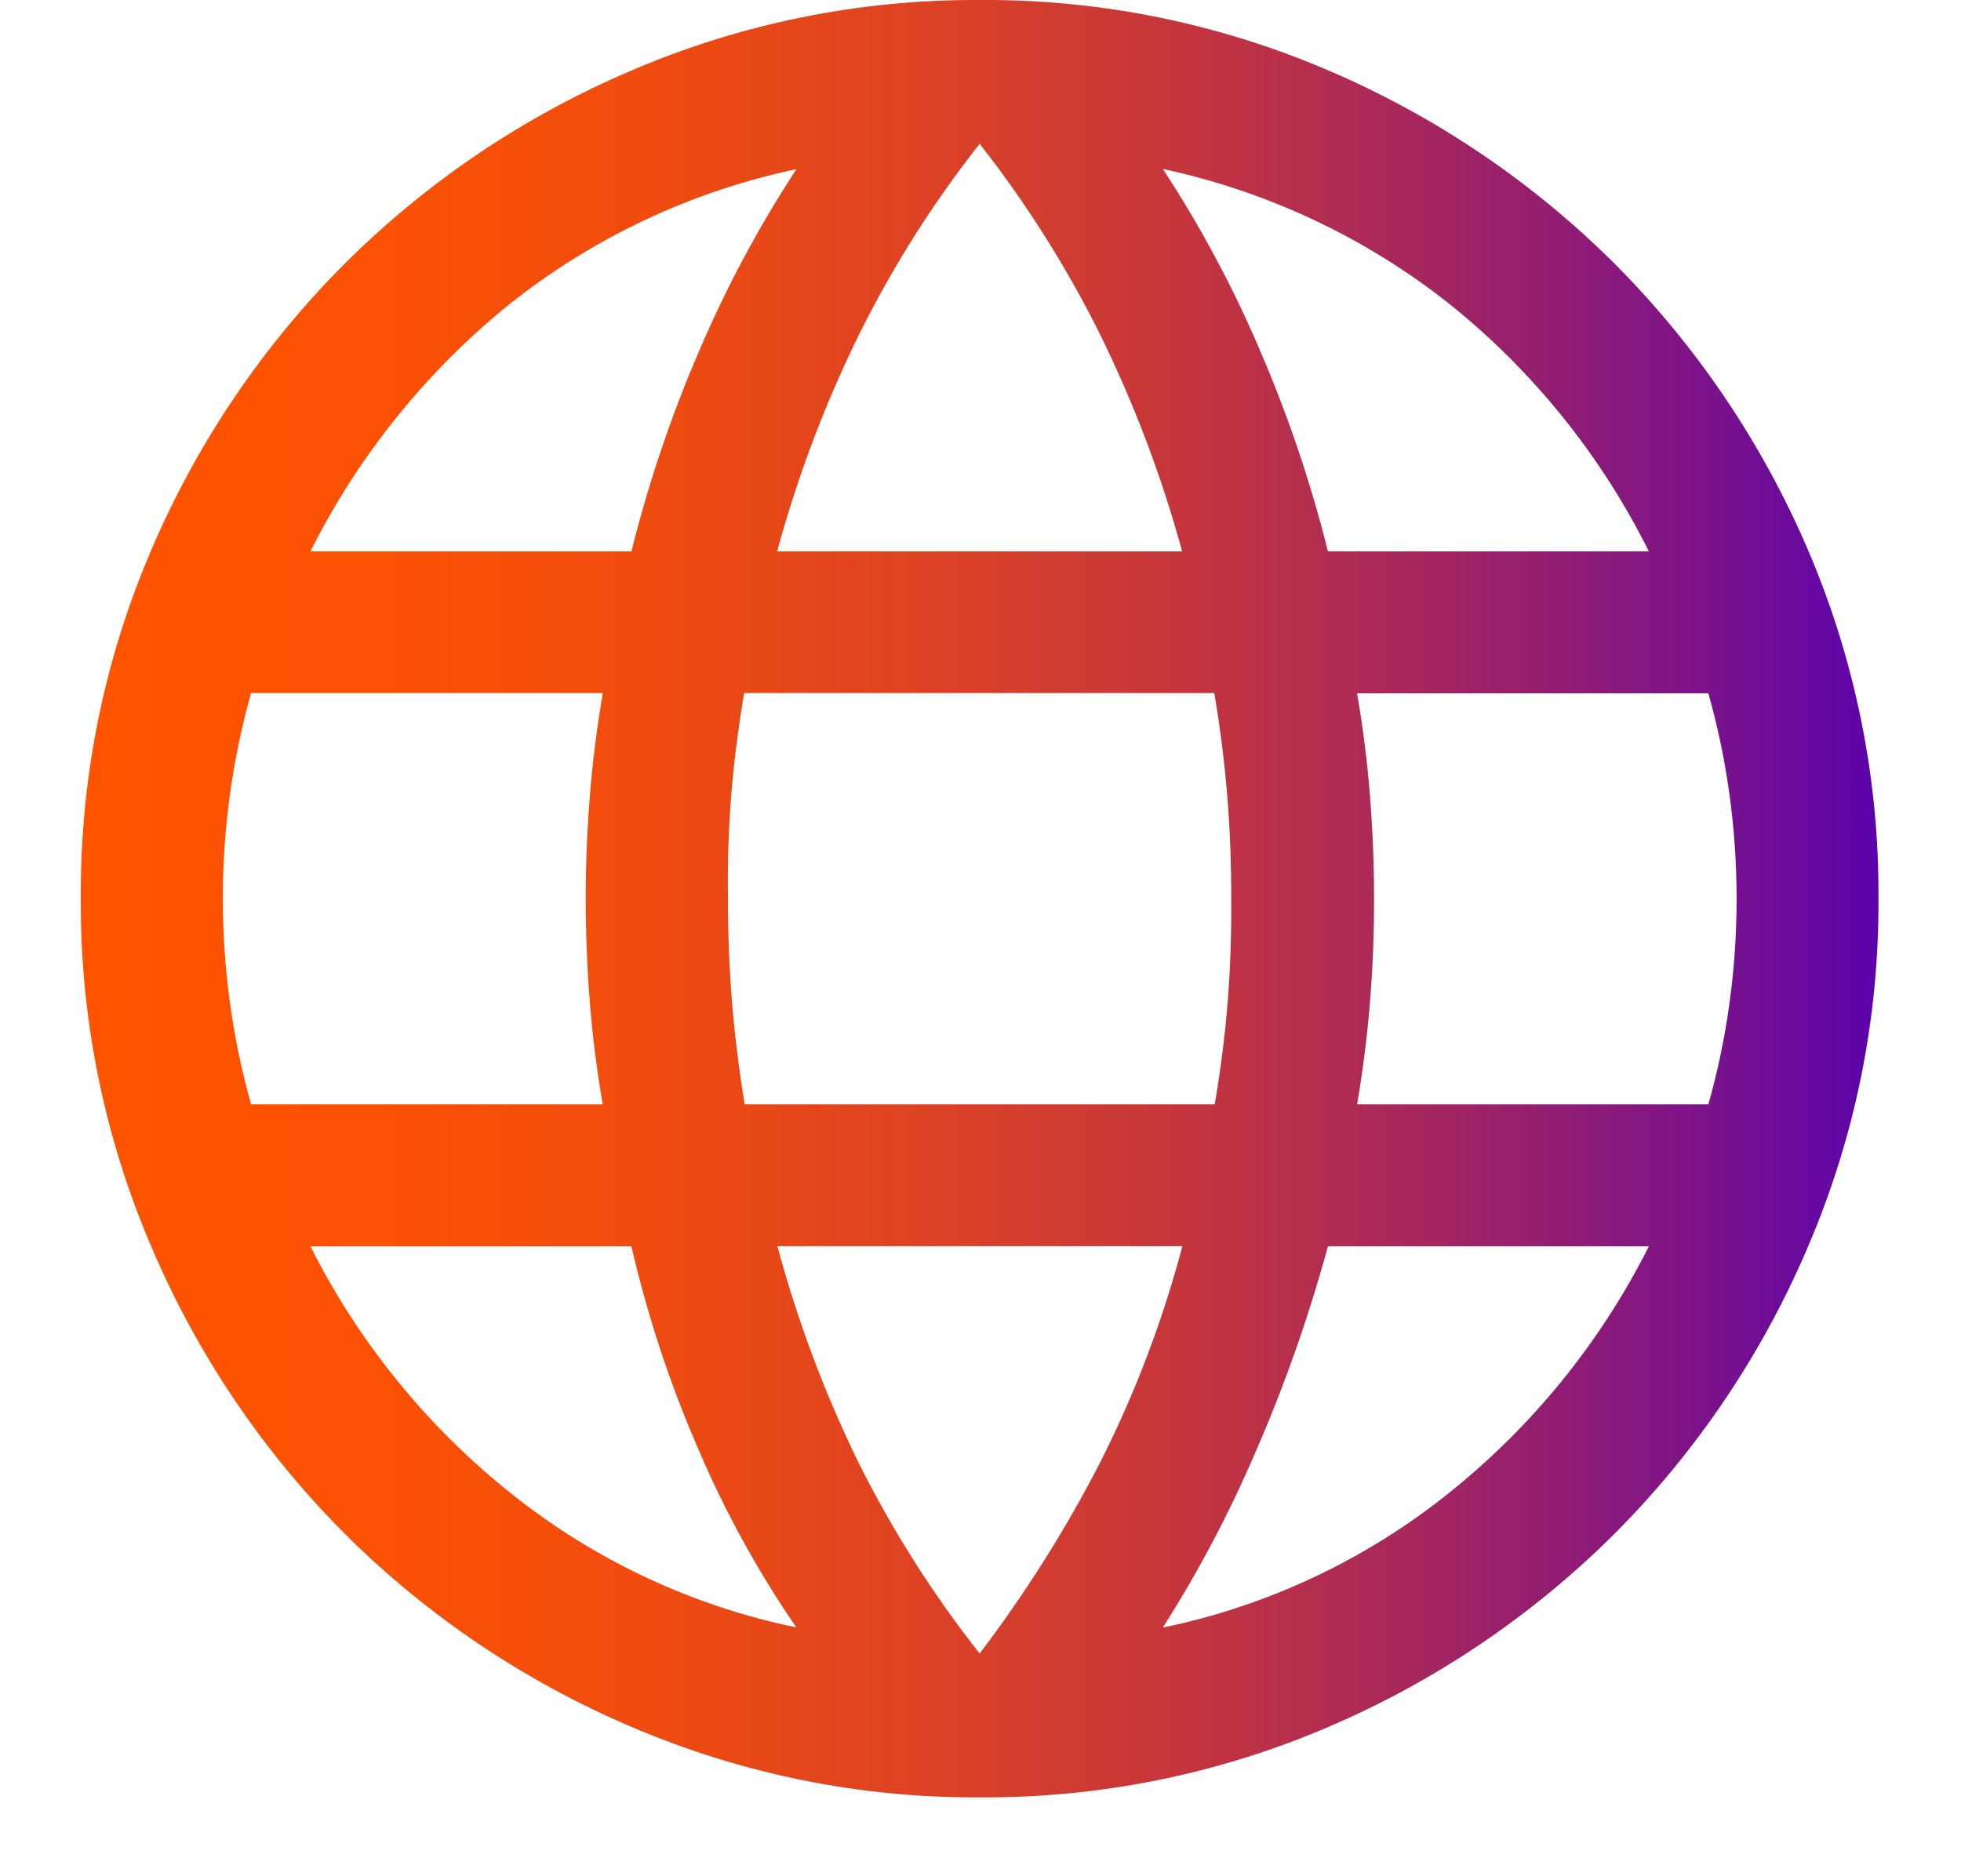
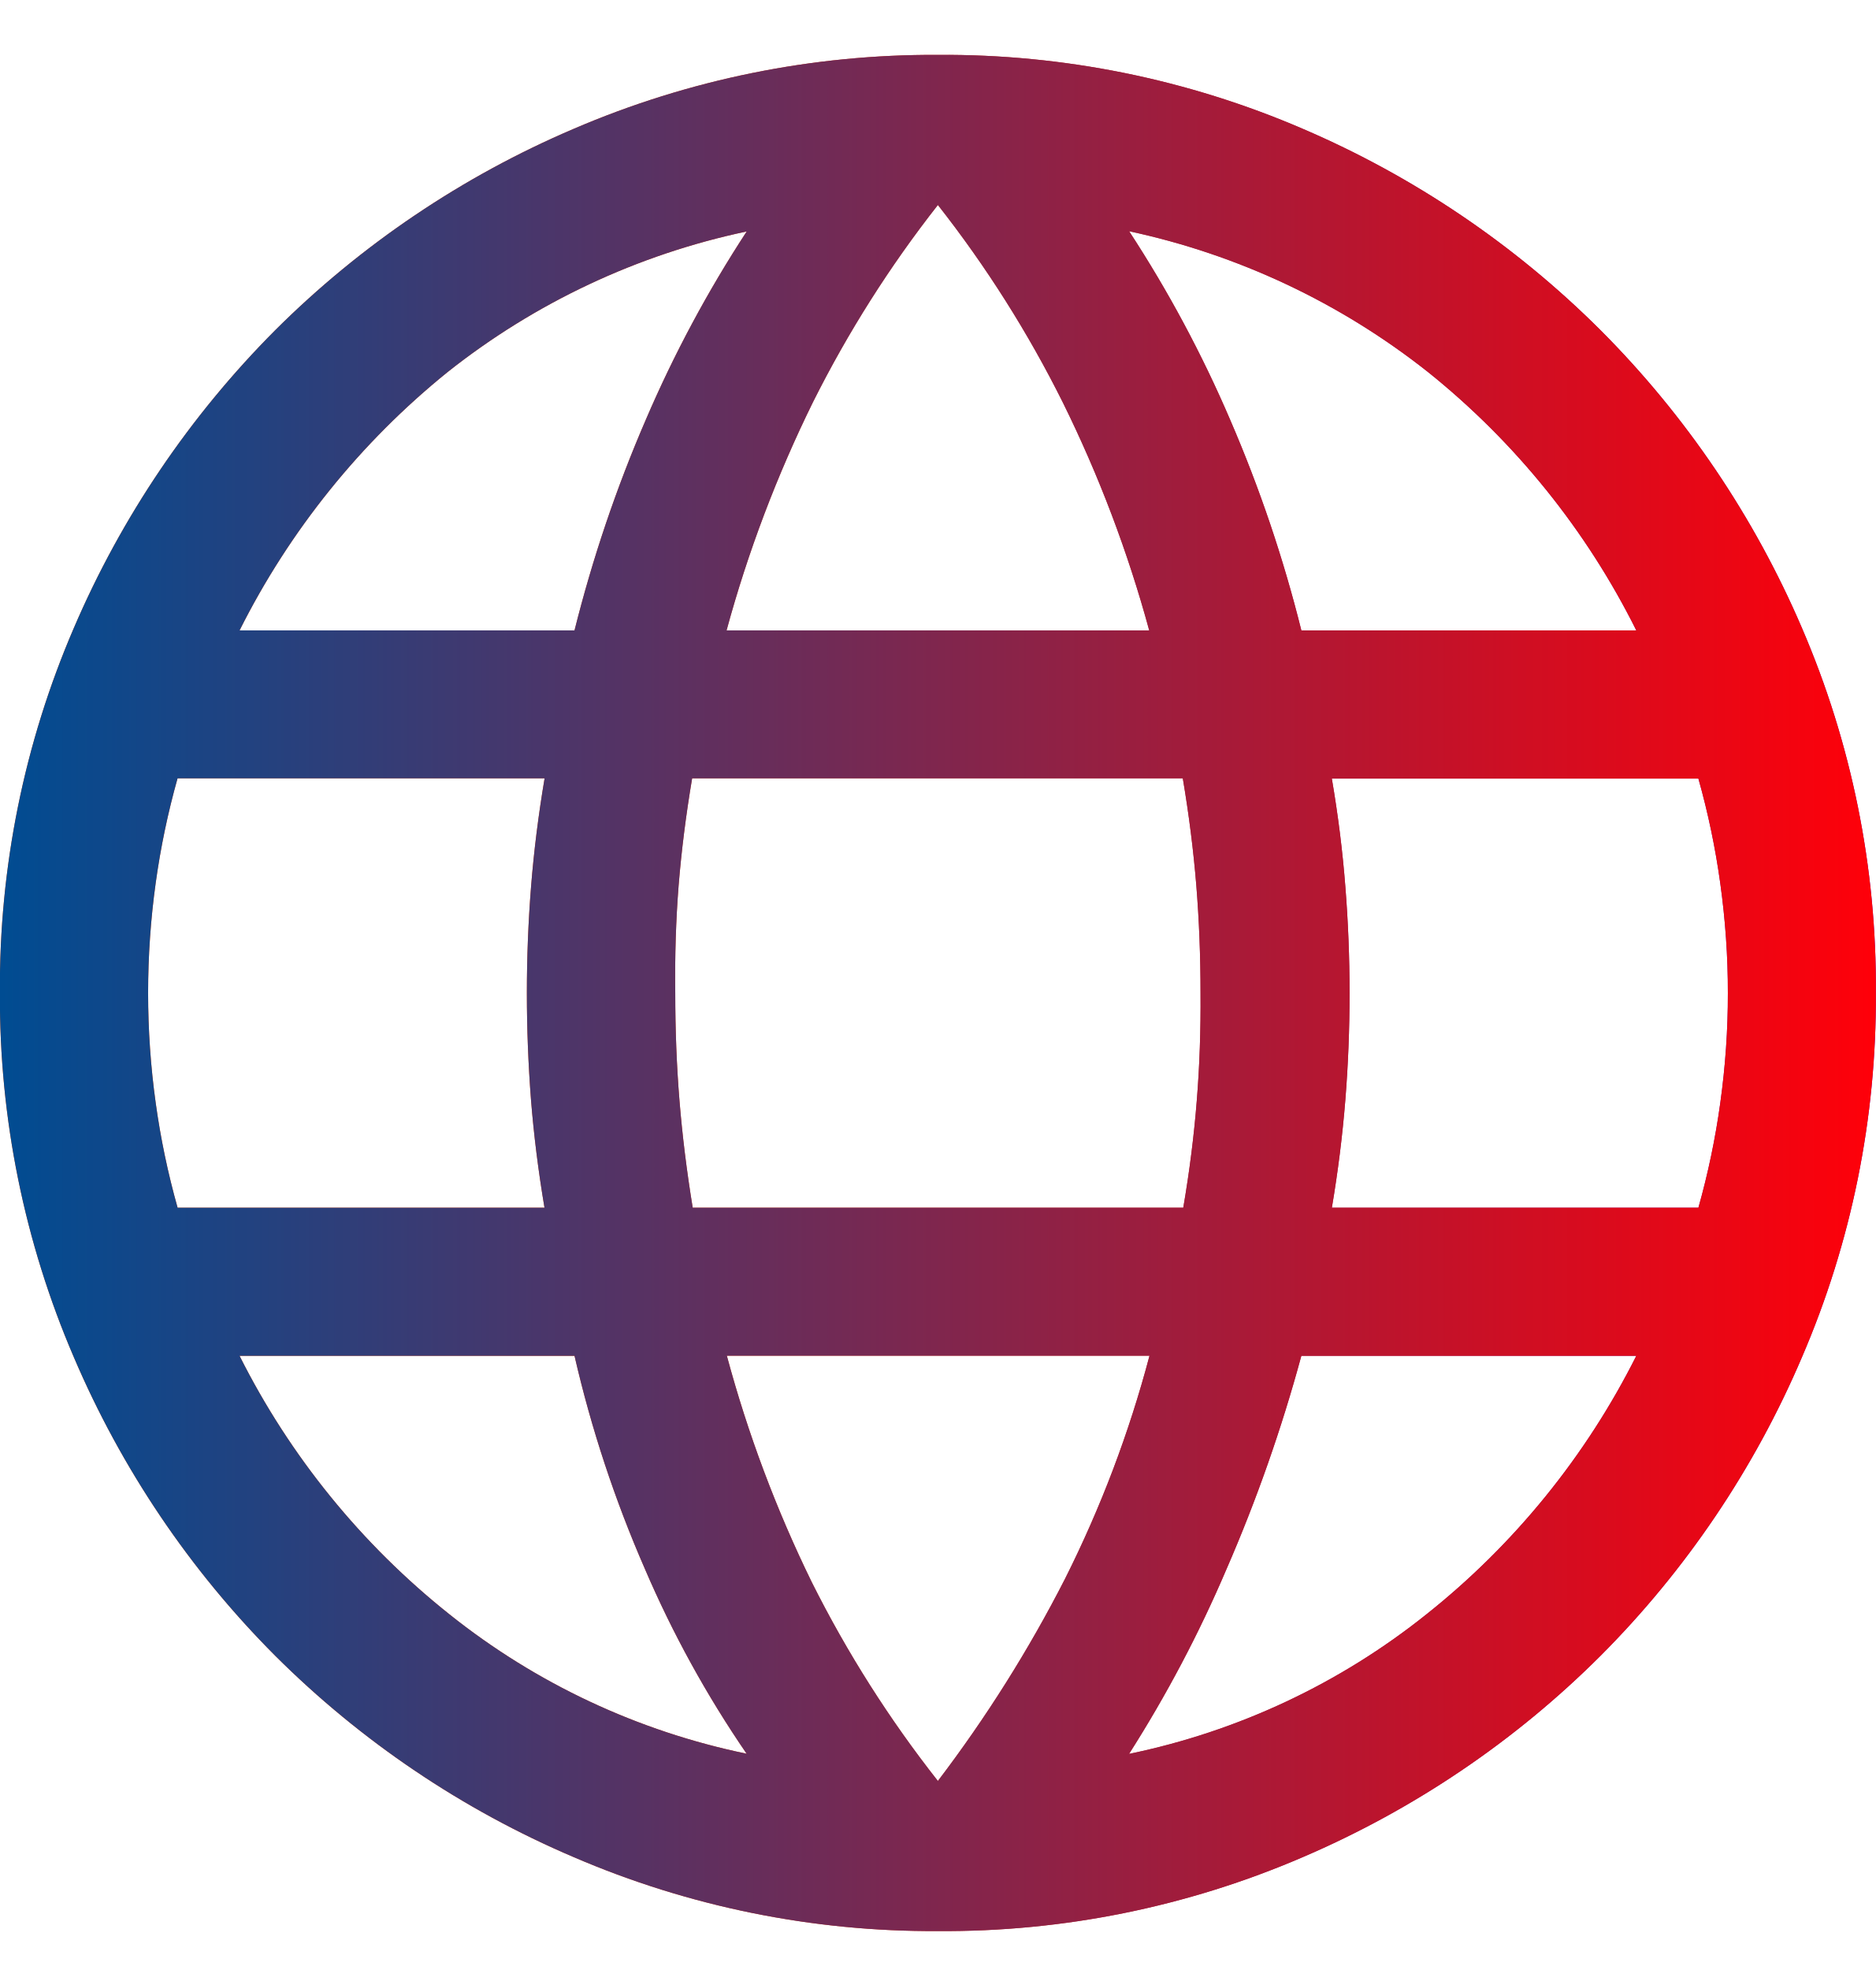
- <svg xmlns="http://www.w3.org/2000/svg" width="23" height="22" viewBox="0 0 23 22" fill="none">
-   <path d="M11.49 21.084C10.083 21.092 8.69 20.809 7.397 20.253C6.145 19.719 5.006 18.951 4.042 17.99C3.081 17.026 2.313 15.887 1.779 14.634C1.223 13.342 0.94 11.949 0.948 10.542C0.938 9.132 1.221 7.736 1.779 6.441C2.314 5.192 3.082 4.056 4.042 3.094C5.006 2.133 6.145 1.365 7.397 0.831C8.69 0.275 10.083 -0.008 11.49 0C12.899 -0.01 14.296 0.273 15.591 0.831C16.84 1.366 17.975 2.134 18.938 3.094C19.897 4.056 20.665 5.192 21.201 6.441C21.758 7.736 22.041 9.132 22.032 10.542C22.04 11.949 21.757 13.342 21.201 14.634C20.667 15.887 19.899 17.026 18.938 17.99C17.975 18.95 16.84 19.718 15.591 20.253C14.296 20.811 12.899 21.093 11.49 21.084ZM11.49 19.397C12.032 18.683 12.511 17.923 12.919 17.124C13.321 16.324 13.639 15.484 13.868 14.618H9.118C9.354 15.496 9.674 16.35 10.074 17.166C10.469 17.956 10.943 18.703 11.49 19.397ZM9.341 19.092C8.892 18.438 8.508 17.741 8.195 17.01C7.859 16.239 7.595 15.439 7.406 14.62H3.641C4.208 15.747 5.012 16.738 6 17.524C6.975 18.302 8.12 18.839 9.342 19.091L9.341 19.092ZM13.639 19.092C14.861 18.84 16.006 18.302 16.981 17.524C17.968 16.738 18.773 15.747 19.339 14.62H15.575C15.352 15.439 15.07 16.242 14.731 17.021C14.424 17.739 14.059 18.432 13.639 19.091V19.092ZM2.944 12.955H7.069C6.998 12.542 6.948 12.138 6.917 11.742C6.886 11.345 6.87 10.945 6.87 10.542C6.87 10.139 6.886 9.74 6.918 9.343C6.949 8.947 7 8.543 7.07 8.13H2.945C2.836 8.516 2.754 8.909 2.699 9.305C2.642 9.715 2.613 10.128 2.614 10.542C2.613 10.955 2.642 11.368 2.699 11.777C2.754 12.174 2.836 12.567 2.945 12.953L2.944 12.955ZM8.733 12.955H14.247C14.318 12.542 14.368 12.142 14.399 11.752C14.43 11.363 14.444 10.959 14.441 10.542C14.441 10.125 14.426 9.722 14.394 9.333C14.362 8.944 14.312 8.543 14.242 8.13H8.728C8.658 8.543 8.607 8.944 8.576 9.333C8.545 9.722 8.532 10.125 8.538 10.542C8.538 10.959 8.554 11.362 8.585 11.751C8.617 12.14 8.667 12.541 8.734 12.954L8.733 12.955ZM15.912 12.955H20.037C20.146 12.569 20.228 12.177 20.283 11.78C20.34 11.37 20.368 10.957 20.368 10.544C20.368 10.131 20.34 9.718 20.283 9.309C20.228 8.912 20.146 8.519 20.037 8.133H15.917C15.988 8.546 16.038 8.95 16.069 9.347C16.1 9.743 16.116 10.142 16.116 10.545C16.116 10.948 16.101 11.347 16.069 11.744C16.037 12.14 15.987 12.545 15.917 12.957L15.912 12.955ZM15.575 6.468H19.339C18.778 5.341 17.979 4.35 16.997 3.563C16.014 2.786 14.865 2.245 13.639 1.982C14.079 2.654 14.459 3.363 14.774 4.101C15.105 4.867 15.373 5.658 15.575 6.468ZM9.115 6.468H13.865C13.624 5.584 13.298 4.725 12.893 3.904C12.501 3.119 12.031 2.376 11.49 1.687C10.948 2.375 10.478 3.117 10.087 3.901C9.681 4.723 9.355 5.583 9.115 6.468ZM3.641 6.468H7.406C7.608 5.659 7.875 4.868 8.206 4.103C8.522 3.365 8.902 2.656 9.341 1.984C8.113 2.243 6.962 2.785 5.979 3.565C5.002 4.355 4.204 5.344 3.641 6.468Z" fill="url(#paint0_linear_57_187)" />
+ <svg xmlns="http://www.w3.org/2000/svg" width="20" height="21" viewBox="0 0 20 21" fill="none">
+   <path d="M9.999 20.585C8.665 20.593 7.343 20.325 6.117 19.797C4.929 19.291 3.849 18.562 2.934 17.65C2.022 16.736 1.294 15.655 0.787 14.467C0.26 13.241 -0.008 11.92 -0.001 10.585C-0.01 9.248 0.258 7.923 0.787 6.695C1.295 5.51 2.024 4.433 2.934 3.52C3.849 2.608 4.929 1.88 6.117 1.373C7.343 0.846 8.665 0.578 9.999 0.585C11.336 0.576 12.661 0.844 13.889 1.373C15.074 1.881 16.152 2.61 17.064 3.52C17.975 4.433 18.703 5.51 19.211 6.695C19.74 7.923 20.009 9.248 19.999 10.585C20.007 11.92 19.739 13.241 19.211 14.467C18.705 15.655 17.976 16.736 17.064 17.65C16.152 18.561 15.074 19.289 13.889 19.797C12.661 20.326 11.336 20.595 9.999 20.585ZM9.999 18.985C10.514 18.308 10.968 17.587 11.355 16.829C11.736 16.07 12.038 15.274 12.255 14.452H7.749C7.973 15.285 8.277 16.095 8.656 16.869C9.031 17.618 9.481 18.327 9.999 18.985ZM7.961 18.696C7.535 18.075 7.171 17.414 6.874 16.721C6.555 15.99 6.304 15.231 6.125 14.453H2.554C3.091 15.523 3.855 16.463 4.791 17.208C5.716 17.947 6.803 18.456 7.962 18.695L7.961 18.696ZM12.038 18.696C13.197 18.457 14.284 17.947 15.208 17.208C16.145 16.463 16.908 15.523 17.445 14.453H13.874C13.663 15.231 13.396 15.992 13.074 16.731C12.783 17.413 12.436 18.07 12.038 18.695V18.696ZM1.892 12.874H5.805C5.739 12.483 5.691 12.099 5.661 11.723C5.632 11.347 5.617 10.968 5.617 10.585C5.617 10.203 5.632 9.824 5.662 9.448C5.692 9.072 5.74 8.688 5.806 8.297H1.893C1.79 8.663 1.712 9.036 1.66 9.412C1.606 9.801 1.579 10.193 1.579 10.585C1.579 10.977 1.606 11.369 1.66 11.757C1.712 12.134 1.79 12.506 1.893 12.872L1.892 12.874ZM7.384 12.874H12.615C12.682 12.483 12.73 12.102 12.759 11.733C12.789 11.364 12.802 10.981 12.799 10.585C12.799 10.19 12.784 9.808 12.754 9.438C12.724 9.069 12.676 8.688 12.61 8.297H7.379C7.313 8.688 7.265 9.069 7.235 9.438C7.206 9.808 7.194 10.19 7.199 10.585C7.199 10.98 7.214 11.363 7.244 11.732C7.274 12.101 7.321 12.482 7.385 12.873L7.384 12.874ZM14.194 12.874H18.107C18.21 12.508 18.288 12.136 18.34 11.759C18.394 11.371 18.422 10.979 18.421 10.587C18.422 10.195 18.394 9.804 18.34 9.415C18.288 9.039 18.21 8.666 18.107 8.3H14.199C14.266 8.692 14.314 9.075 14.343 9.451C14.373 9.827 14.388 10.206 14.388 10.588C14.388 10.97 14.373 11.349 14.343 11.725C14.313 12.101 14.265 12.485 14.199 12.876L14.194 12.874ZM13.874 6.72H17.445C16.913 5.652 16.155 4.712 15.223 3.965C14.291 3.228 13.201 2.714 12.038 2.465C12.455 3.103 12.815 3.775 13.115 4.475C13.429 5.202 13.683 5.952 13.874 6.72ZM7.746 6.72H12.252C12.024 5.882 11.715 5.067 11.33 4.288C10.959 3.544 10.513 2.839 9.999 2.185C9.486 2.838 9.04 3.542 8.668 4.285C8.284 5.065 7.974 5.881 7.746 6.72ZM2.554 6.72H6.125C6.317 5.953 6.57 5.203 6.884 4.477C7.184 3.777 7.544 3.105 7.961 2.467C6.796 2.713 5.704 3.227 4.771 3.967C3.844 4.716 3.088 5.655 2.554 6.72Z" fill="url(#paint0_linear_13_757)" />
+   <path d="M9.999 20.585C8.665 20.593 7.343 20.325 6.117 19.797C4.929 19.291 3.849 18.562 2.934 17.65C2.022 16.736 1.294 15.655 0.787 14.467C0.26 13.241 -0.008 11.92 -0.001 10.585C-0.01 9.248 0.258 7.923 0.787 6.695C1.295 5.51 2.024 4.433 2.934 3.52C3.849 2.608 4.929 1.88 6.117 1.373C7.343 0.846 8.665 0.578 9.999 0.585C11.336 0.576 12.661 0.844 13.889 1.373C15.074 1.881 16.152 2.61 17.064 3.52C17.975 4.433 18.703 5.51 19.211 6.695C19.74 7.923 20.009 9.248 19.999 10.585C20.007 11.92 19.739 13.241 19.211 14.467C18.705 15.655 17.976 16.736 17.064 17.65C16.152 18.561 15.074 19.289 13.889 19.797C12.661 20.326 11.336 20.595 9.999 20.585ZM9.999 18.985C10.514 18.308 10.968 17.587 11.355 16.829C11.736 16.07 12.038 15.274 12.255 14.452H7.749C7.973 15.285 8.277 16.095 8.656 16.869C9.031 17.618 9.481 18.327 9.999 18.985ZM7.961 18.696C7.535 18.075 7.171 17.414 6.874 16.721C6.555 15.99 6.304 15.231 6.125 14.453H2.554C3.091 15.523 3.855 16.463 4.791 17.208C5.716 17.947 6.803 18.456 7.962 18.695L7.961 18.696ZM12.038 18.696C13.197 18.457 14.284 17.947 15.208 17.208C16.145 16.463 16.908 15.523 17.445 14.453H13.874C13.663 15.231 13.396 15.992 13.074 16.731C12.783 17.413 12.436 18.07 12.038 18.695V18.696ZM1.892 12.874H5.805C5.739 12.483 5.691 12.099 5.661 11.723C5.632 11.347 5.617 10.968 5.617 10.585C5.617 10.203 5.632 9.824 5.662 9.448C5.692 9.072 5.74 8.688 5.806 8.297H1.893C1.79 8.663 1.712 9.036 1.66 9.412C1.606 9.801 1.579 10.193 1.579 10.585C1.579 10.977 1.606 11.369 1.66 11.757C1.712 12.134 1.79 12.506 1.893 12.872L1.892 12.874ZM7.384 12.874H12.615C12.682 12.483 12.73 12.102 12.759 11.733C12.789 11.364 12.802 10.981 12.799 10.585C12.799 10.19 12.784 9.808 12.754 9.438C12.724 9.069 12.676 8.688 12.61 8.297H7.379C7.313 8.688 7.265 9.069 7.235 9.438C7.206 9.808 7.194 10.19 7.199 10.585C7.199 10.98 7.214 11.363 7.244 11.732C7.274 12.101 7.321 12.482 7.385 12.873L7.384 12.874ZM14.194 12.874H18.107C18.21 12.508 18.288 12.136 18.34 11.759C18.394 11.371 18.422 10.979 18.421 10.587C18.422 10.195 18.394 9.804 18.34 9.415C18.288 9.039 18.21 8.666 18.107 8.3H14.199C14.266 8.692 14.314 9.075 14.343 9.451C14.373 9.827 14.388 10.206 14.388 10.588C14.388 10.97 14.373 11.349 14.343 11.725C14.313 12.101 14.265 12.485 14.199 12.876L14.194 12.874ZM13.874 6.72H17.445C16.913 5.652 16.155 4.712 15.223 3.965C14.291 3.228 13.201 2.714 12.038 2.465C12.455 3.103 12.815 3.775 13.115 4.475C13.429 5.202 13.683 5.952 13.874 6.72ZM7.746 6.72H12.252C12.024 5.882 11.715 5.067 11.33 4.288C10.959 3.544 10.513 2.839 9.999 2.185C9.486 2.838 9.04 3.542 8.668 4.285C8.284 5.065 7.974 5.881 7.746 6.72ZM2.554 6.72H6.125C6.317 5.953 6.57 5.203 6.884 4.477C7.184 3.777 7.544 3.105 7.961 2.467C6.796 2.713 5.704 3.227 4.771 3.967C3.844 4.716 3.088 5.655 2.554 6.72Z" fill="url(#paint1_linear_13_757)" />
  <defs>
-     <linearGradient id="paint0_linear_57_187" x1="0.948" y1="10.542" x2="22.032" y2="10.542" gradientUnits="userSpaceOnUse">
+     <linearGradient id="paint0_linear_13_757" x1="-0.001" y1="10.585" x2="20" y2="10.585" gradientUnits="userSpaceOnUse">
      <stop stop-color="#FF5300" />
      <stop offset="0.16" stop-color="#FB5103" />
      <stop offset="0.31" stop-color="#F04C0F" />
      <stop offset="0.46" stop-color="#DE4322" />
      <stop offset="0.61" stop-color="#C5363C" />
      <stop offset="0.75" stop-color="#A4265F" />
      <stop offset="0.9" stop-color="#7C1389" />
      <stop offset="1" stop-color="#5B03AD" />
    </linearGradient>
+     <linearGradient id="paint1_linear_13_757" x1="-0.001" y1="10.585" x2="20" y2="10.585" gradientUnits="userSpaceOnUse">
+       <stop stop-color="#004C92" />
+       <stop offset="1" stop-color="#FF0009" />
+     </linearGradient>
  </defs>
</svg>
